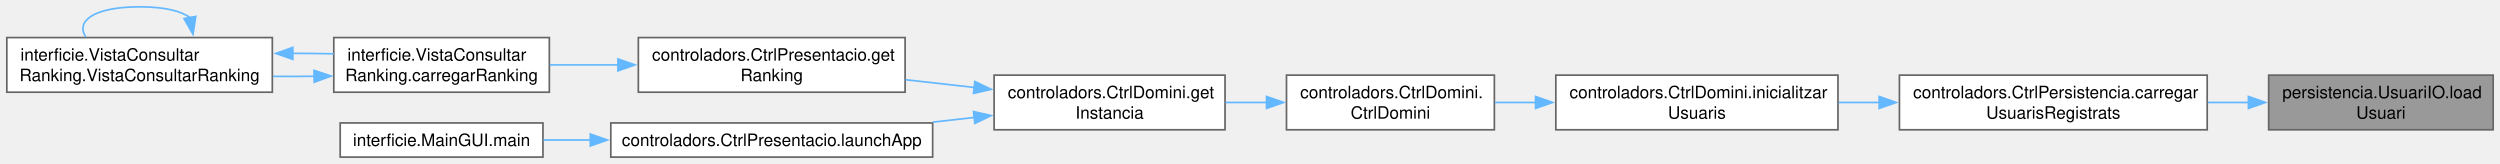
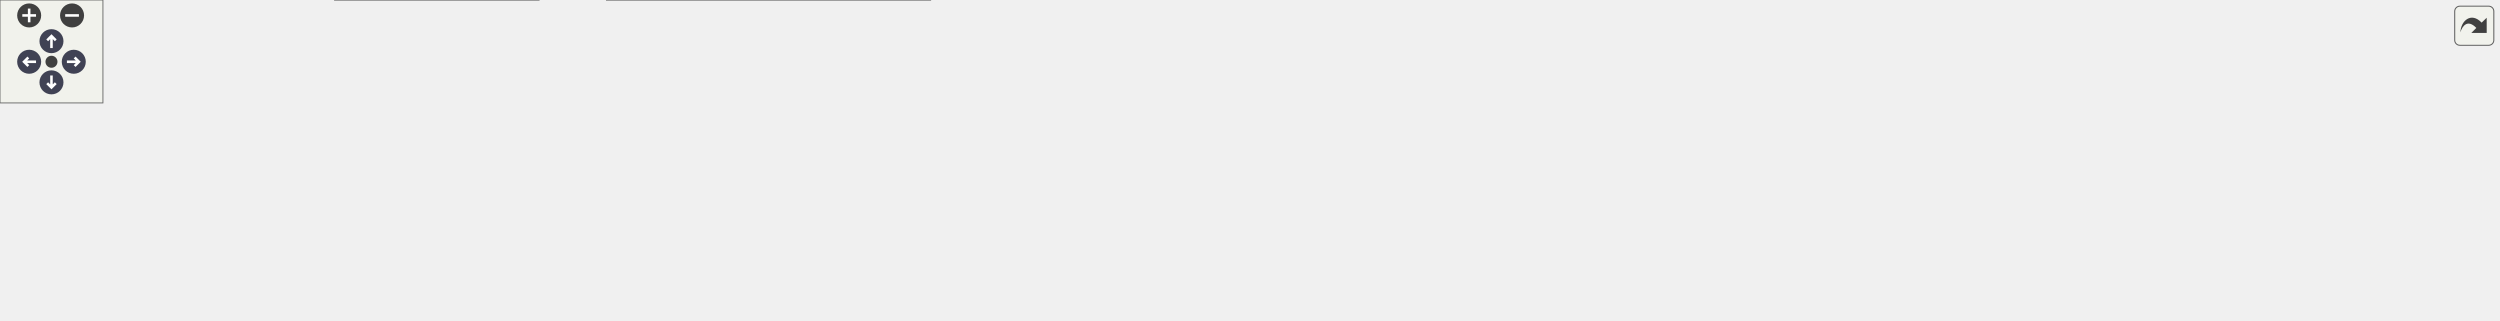
- <svg xmlns="http://www.w3.org/2000/svg" xmlns:xlink="http://www.w3.org/1999/xlink" width="1464pt" height="96pt" viewBox="0.00 0.00 1464.25 96.00">
-   <g id="graph0" class="graph" transform="scale(1 1) rotate(0) translate(4 92)">
-     <g id="Node000001" class="node">
-       <g id="a_Node000001">
-         <a xlink:title="Carrega un usuari des d'un fitxer JSON.">
-           <polygon fill="#999999" stroke="#666666" points="1456.25,-48 1324.75,-48 1324.75,-16 1456.25,-16 1456.25,-48" />
-           <text text-anchor="start" x="1332.75" y="-34.5" font-family="Helvetica,sans-Serif" font-size="10.00">persistencia.UsuariIO.load</text>
-           <text text-anchor="middle" x="1390.5" y="-22.5" font-family="Helvetica,sans-Serif" font-size="10.00">Usuari</text>
-         </a>
-       </g>
-     </g>
-     <g id="Node000002" class="node">
-       <g id="a_Node000002">
-         <a xlink:href="$classcontroladors_1_1_ctrl_persistencia.html#a06c847181ea13b0c7dde8a61b47f0a0b" xlink:title="Carrega els usuaris guardats a la capa de persistència.">
-           <polygon fill="white" stroke="#666666" points="1288.75,-48 1108.5,-48 1108.5,-16 1288.75,-16 1288.75,-48" />
-           <text text-anchor="start" x="1116.5" y="-34.5" font-family="Helvetica,sans-Serif" font-size="10.00">controladors.CtrlPersistencia.carregar</text>
-           <text text-anchor="middle" x="1198.62" y="-22.5" font-family="Helvetica,sans-Serif" font-size="10.00">UsuarisRegistrats</text>
-         </a>
-       </g>
-     </g>
-     <g id="edge1_Node000001_Node000002" class="edge">
-       <g id="a_edge1_Node000001_Node000002">
-         <a xlink:title=" ">
-           <path fill="none" stroke="#63b8ff" d="M1313.04,-32C1305.17,-32 1297.12,-32 1289.12,-32" />
-           <polygon fill="#63b8ff" stroke="#63b8ff" points="1312.91,-35.5 1322.91,-32 1312.91,-28.5 1312.91,-35.5" />
-         </a>
-       </g>
-     </g>
-     <g id="Node000003" class="node">
-       <g id="a_Node000003">
-         <a xlink:href="$classcontroladors_1_1_ctrl_domini.html#ab06c2680b60a9e0864d8470f4888e8e9" xlink:title="Carrega els usuaris cada cop que executem el joc.">
-           <polygon fill="white" stroke="#666666" points="1072.5,-48 907.25,-48 907.25,-16 1072.5,-16 1072.5,-48" />
-           <text text-anchor="start" x="915.25" y="-34.5" font-family="Helvetica,sans-Serif" font-size="10.00">controladors.CtrlDomini.inicialitzar</text>
-           <text text-anchor="middle" x="989.88" y="-22.5" font-family="Helvetica,sans-Serif" font-size="10.00">Usuaris</text>
-         </a>
-       </g>
-     </g>
-     <g id="edge2_Node000002_Node000003" class="edge">
-       <g id="a_edge2_Node000002_Node000003">
-         <a xlink:title=" ">
-           <path fill="none" stroke="#63b8ff" d="M1096.87,-32C1088.87,-32 1080.85,-32 1073,-32" />
-           <polygon fill="#63b8ff" stroke="#63b8ff" points="1096.63,-35.5 1106.63,-32 1096.63,-28.5 1096.63,-35.5" />
-         </a>
-       </g>
-     </g>
-     <g id="Node000004" class="node">
-       <g id="a_Node000004">
-         <a xlink:href="$classcontroladors_1_1_ctrl_domini.html#a7648cc0064b988072993a90846e84d38" xlink:title="Constructor de la classe Ctrl_Domini.">
-           <polygon fill="white" stroke="#666666" points="871.25,-48 749.5,-48 749.5,-16 871.25,-16 871.25,-48" />
-           <text text-anchor="start" x="757.5" y="-34.5" font-family="Helvetica,sans-Serif" font-size="10.00">controladors.CtrlDomini.</text>
-           <text text-anchor="middle" x="810.38" y="-22.5" font-family="Helvetica,sans-Serif" font-size="10.00">CtrlDomini</text>
-         </a>
-       </g>
-     </g>
-     <g id="edge3_Node000003_Node000004" class="edge">
-       <g id="a_edge3_Node000003_Node000004">
-         <a xlink:title=" ">
-           <path fill="none" stroke="#63b8ff" d="M895.42,-32C887.32,-32 879.28,-32 871.55,-32" />
-           <polygon fill="#63b8ff" stroke="#63b8ff" points="895.37,-35.5 905.37,-32 895.37,-28.5 895.37,-35.5" />
-         </a>
-       </g>
-     </g>
-     <g id="Node000005" class="node">
-       <g id="a_Node000005">
-         <a xlink:href="$classcontroladors_1_1_ctrl_domini.html#ab9f3147d91bf87174cee2fbad80eebd0" xlink:title="Retorna la instancia del controlador de domini.">
-           <polygon fill="white" stroke="#666666" points="713.5,-48 578.25,-48 578.25,-16 713.5,-16 713.5,-48" />
-           <text text-anchor="start" x="586.25" y="-34.5" font-family="Helvetica,sans-Serif" font-size="10.00">controladors.CtrlDomini.get</text>
-           <text text-anchor="middle" x="645.88" y="-22.5" font-family="Helvetica,sans-Serif" font-size="10.00">Instancia</text>
-         </a>
-       </g>
-     </g>
-     <g id="edge4_Node000004_Node000005" class="edge">
-       <g id="a_edge4_Node000004_Node000005">
-         <a xlink:title=" ">
-           <path fill="none" stroke="#63b8ff" d="M738.05,-32C729.99,-32 721.79,-32 713.79,-32" />
-           <polygon fill="#63b8ff" stroke="#63b8ff" points="737.81,-35.5 747.81,-32 737.81,-28.5 737.81,-35.5" />
-         </a>
-       </g>
-     </g>
-     <g id="Node000006" class="node">
-       <g id="a_Node000006">
-         <a xlink:href="$classcontroladors_1_1_ctrl_presentacio.html#acaf9b6cf3f40d88428b5d77b735e8856" xlink:title="Obté el rànquing global d'avatares limitat a un cert nombre.">
-           <polygon fill="white" stroke="#666666" points="526.12,-70 369.88,-70 369.88,-38 526.12,-38 526.12,-70" />
-           <text text-anchor="start" x="377.88" y="-56.5" font-family="Helvetica,sans-Serif" font-size="10.00">controladors.CtrlPresentacio.get</text>
-           <text text-anchor="middle" x="448" y="-44.5" font-family="Helvetica,sans-Serif" font-size="10.00">Ranking</text>
-         </a>
-       </g>
-     </g>
-     <g id="edge5_Node000005_Node000006" class="edge">
-       <g id="a_edge5_Node000005_Node000006">
-         <a xlink:title=" ">
-           <path fill="none" stroke="#63b8ff" d="M566.94,-40.75C553.58,-42.25 539.7,-43.81 526.35,-45.31" />
-           <polygon fill="#63b8ff" stroke="#63b8ff" points="566.96,-44.27 576.51,-39.68 566.18,-37.32 566.96,-44.27" />
-         </a>
-       </g>
-     </g>
-     <g id="Node000009" class="node">
-       <g id="a_Node000009">
-         <a xlink:href="$classcontroladors_1_1_ctrl_presentacio.html#ae660314487eb1c9764a52ac98b431108" xlink:title="Inicialitza l'aplicació creant les instàncies del controlador de domini i de partida,...">
-           <polygon fill="white" stroke="#666666" points="542.25,-20 353.75,-20 353.75,0 542.25,0 542.25,-20" />
-           <text text-anchor="middle" x="448" y="-6.5" font-family="Helvetica,sans-Serif" font-size="10.00">controladors.CtrlPresentacio.launchApp</text>
-         </a>
-       </g>
-     </g>
-     <g id="edge10_Node000005_Node000009" class="edge">
-       <g id="a_edge10_Node000005_Node000009">
-         <a xlink:title=" ">
-           <path fill="none" stroke="#63b8ff" d="M566.76,-23.23C558.7,-22.32 550.45,-21.4 542.25,-20.47" />
-           <polygon fill="#63b8ff" stroke="#63b8ff" points="566.18,-26.68 576.51,-24.32 566.96,-19.73 566.18,-26.68" />
-         </a>
-       </g>
-     </g>
-     <g id="Node000007" class="node">
-       <g id="a_Node000007">
-         <a xlink:href="$classinterficie_1_1_vista_consultar_ranking.html#ac8bcd1db92441badfd8650cd3c54025b" xlink:title="Carrega i mostra el rànquing a partir del límit indicat.">
-           <polygon fill="white" stroke="#666666" points="317.75,-70 191.5,-70 191.5,-38 317.75,-38 317.75,-70" />
-           <text text-anchor="start" x="199.5" y="-56.5" font-family="Helvetica,sans-Serif" font-size="10.00">interficie.VistaConsultar</text>
-           <text text-anchor="middle" x="254.62" y="-44.5" font-family="Helvetica,sans-Serif" font-size="10.00">Ranking.carregarRanking</text>
-         </a>
-       </g>
-     </g>
-     <g id="edge6_Node000006_Node000007" class="edge">
-       <g id="a_edge6_Node000006_Node000007">
-         <a xlink:title=" ">
-           <path fill="none" stroke="#63b8ff" d="M358.13,-54C344.58,-54 330.85,-54 318.04,-54" />
-           <polygon fill="#63b8ff" stroke="#63b8ff" points="357.92,-57.5 367.92,-54 357.92,-50.5 357.92,-57.5" />
-         </a>
-       </g>
-     </g>
-     <g id="Node000008" class="node">
-       <g id="a_Node000008">
-         <a xlink:href="$classinterficie_1_1_vista_consultar_ranking.html#a86d8edbe84e816fcf7c14b51a8d2e214" xlink:title="Constructor de la classe.">
-           <polygon fill="white" stroke="#666666" points="155.5,-70 0,-70 0,-38 155.5,-38 155.5,-70" />
-           <text text-anchor="start" x="8" y="-56.5" font-family="Helvetica,sans-Serif" font-size="10.00">interficie.VistaConsultar</text>
-           <text text-anchor="middle" x="77.75" y="-44.5" font-family="Helvetica,sans-Serif" font-size="10.00">Ranking.VistaConsultarRanking</text>
-         </a>
-       </g>
-     </g>
-     <g id="edge7_Node000007_Node000008" class="edge">
-       <g id="a_edge7_Node000007_Node000008">
-         <a xlink:title=" ">
-           <path fill="none" stroke="#63b8ff" d="M180,-47.33C172.06,-47.24 163.97,-47.23 156,-47.29" />
-           <polygon fill="#63b8ff" stroke="#63b8ff" points="179.91,-50.82 189.96,-47.48 180.02,-43.83 179.91,-50.82" />
-         </a>
-       </g>
-     </g>
-     <g id="edge8_Node000008_Node000007" class="edge">
-       <g id="a_edge8_Node000008_Node000007">
-         <a xlink:title=" ">
-           <path fill="none" stroke="#63b8ff" d="M167.45,-60.75C175.57,-60.74 183.67,-60.66 191.48,-60.49" />
-           <polygon fill="#63b8ff" stroke="#63b8ff" points="167.53,-57.25 157.51,-60.71 167.5,-64.25 167.53,-57.25" />
-         </a>
-       </g>
-     </g>
-     <g id="edge9_Node000008_Node000008" class="edge">
-       <g id="a_edge9_Node000008_Node000008">
-         <a xlink:title=" ">
-           <path fill="none" stroke="#63b8ff" d="M107.23,-81.71C102.31,-85.48 92.49,-88 77.75,-88 50.8,-88 40.28,-79.58 46.17,-70.44" />
-           <polygon fill="#63b8ff" stroke="#63b8ff" points="110.66,-82.4 109.05,-71.93 103.77,-81.12 110.66,-82.4" />
-         </a>
-       </g>
-     </g>
-     <g id="Node000010" class="node">
-       <g id="a_Node000010">
-         <a xlink:href="$classinterficie_1_1_main_g_u_i.html#ae12d6baaff26bc828aa5d7b411923165" xlink:title="Punt d'entrada principal del programa.">
-           <polygon fill="white" stroke="#666666" points="314,-20 195.25,-20 195.25,0 314,0 314,-20" />
-           <text text-anchor="middle" x="254.62" y="-6.5" font-family="Helvetica,sans-Serif" font-size="10.00">interficie.MainGUI.main</text>
-         </a>
-       </g>
-     </g>
-     <g id="edge11_Node000009_Node000010" class="edge">
-       <g id="a_edge11_Node000009_Node000010">
-         <a xlink:title=" ">
-           <path fill="none" stroke="#63b8ff" d="M341.79,-10C332.4,-10 323.14,-10 314.37,-10" />
-           <polygon fill="#63b8ff" stroke="#63b8ff" points="341.76,-13.5 351.76,-10 341.76,-6.5 341.76,-13.5" />
-         </a>
-       </g>
-     </g>
+ <svg xmlns="http://www.w3.org/2000/svg" xmlns:xlink="http://www.w3.org/1999/xlink" id="main" version="1.1" xml:space="preserve">
+   <style type="text/css">
+ .node, .edge {opacity: 0.7;}
+ .node.selected, .edge.selected {opacity: 1;}
+ .edge:hover path { stroke: red; }
+ .edge:hover polygon { stroke: red; fill: red; }
+ </style>
+   <defs>
+     <circle id="rim" cx="0" cy="0" r="7" />
+     <circle id="rim2" cx="0" cy="0" r="3.5" />
+     <g id="zoomPlus">
+       <use xlink:href="#rim" fill="#404040">
+         <set attributeName="fill" to="#808080" begin="zoomplus.mouseover" end="zoomplus.mouseout" />
+       </use>
+       <path d="M-4,0h8M0,-4v8" fill="none" stroke="white" stroke-width="1.5" pointer-events="none" />
+     </g>
+     <g id="zoomMin">
+       <use xlink:href="#rim" fill="#404040">
+         <set attributeName="fill" to="#808080" begin="zoomminus.mouseover" end="zoomminus.mouseout" />
+       </use>
+       <path d="M-4,0h8" fill="none" stroke="white" stroke-width="1.5" pointer-events="none" />
+     </g>
+     <g id="arrowUp" transform="translate(30 24)">
+       <use xlink:href="#rim" />
+       <path pointer-events="none" fill="none" stroke="white" stroke-width="1.5" d="M0,-3.0v7 M-2.5,-0.5L0,-3.0L2.5,-0.5" />
+     </g>
+     <g id="arrowRight" transform="rotate(90) translate(36 -43)">
+       <use xlink:href="#rim" />
+       <path pointer-events="none" fill="none" stroke="white" stroke-width="1.5" d="M0,-3.0v7 M-2.5,-0.5L0,-3.0L2.5,-0.5" />
+     </g>
+     <g id="arrowDown" transform="rotate(180) translate(-30 -48)">
+       <use xlink:href="#rim" />
+       <path pointer-events="none" fill="none" stroke="white" stroke-width="1.5" d="M0,-3.0v7 M-2.5,-0.5L0,-3.0L2.5,-0.5" />
+     </g>
+     <g id="arrowLeft" transform="rotate(270) translate(-36 17)">
+       <use xlink:href="#rim" />
+       <path pointer-events="none" fill="none" stroke="white" stroke-width="1.5" d="M0,-3.0v7 M-2.5,-0.5L0,-3.0L2.5,-0.5" />
+     </g>
+     <g id="resetDef">
+       <use xlink:href="#rim2" fill="#404040">
+         <set attributeName="fill" to="#808080" begin="reset.mouseover" end="reset.mouseout" />
+       </use>
+     </g>
+   </defs>
+   <svg id="graph" class="graph">
+     <g id="viewport">
+       <g id="Node000001" class="node">
+         <g id="a_Node000001">
+           <a xlink:title="Carrega un usuari des d'un fitxer JSON.">
+             <polygon fill="#999999" stroke="#666666" points="1456.25,-64 1324.75,-64 1324.75,-32 1456.25,-32 1456.25,-64" />
+             <text text-anchor="start" x="1332.75" y="-50.5" font-family="Helvetica,sans-Serif" font-size="10.00">persistencia.UsuariIO.load</text>
+             <text text-anchor="middle" x="1390.5" y="-38.5" font-family="Helvetica,sans-Serif" font-size="10.00">Usuari</text>
+           </a>
+         </g>
+       </g>
+       <g id="Node000002" class="node">
+         <g id="a_Node000002">
+           <a xlink:href="classcontroladors_1_1_ctrl_persistencia.html#a06c847181ea13b0c7dde8a61b47f0a0b" target="_top" xlink:title="Carrega els usuaris guardats a la capa de persistència.">
+             <polygon fill="white" stroke="#666666" points="1288.75,-64 1108.5,-64 1108.5,-32 1288.75,-32 1288.75,-64" />
+             <text text-anchor="start" x="1116.5" y="-50.5" font-family="Helvetica,sans-Serif" font-size="10.00">controladors.CtrlPersistencia.carregar</text>
+             <text text-anchor="middle" x="1198.62" y="-38.5" font-family="Helvetica,sans-Serif" font-size="10.00">UsuarisRegistrats</text>
+           </a>
+         </g>
+       </g>
+       <g id="edge1_Node000001_Node000002" class="edge">
+         <g id="a_edge1_Node000001_Node000002">
+           <a xlink:title=" ">
+             <path fill="none" stroke="#63b8ff" d="M1313.04,-48C1305.17,-48 1297.12,-48 1289.12,-48" />
+             <polygon fill="#63b8ff" stroke="#63b8ff" points="1312.91,-51.5 1322.91,-48 1312.91,-44.5 1312.91,-51.5" />
+           </a>
+         </g>
+       </g>
+       <g id="Node000003" class="node">
+         <g id="a_Node000003">
+           <a xlink:href="classcontroladors_1_1_ctrl_domini.html#ab06c2680b60a9e0864d8470f4888e8e9" target="_top" xlink:title="Carrega els usuaris cada cop que executem el joc.">
+             <polygon fill="white" stroke="#666666" points="1072.5,-64 907.25,-64 907.25,-32 1072.5,-32 1072.5,-64" />
+             <text text-anchor="start" x="915.25" y="-50.5" font-family="Helvetica,sans-Serif" font-size="10.00">controladors.CtrlDomini.inicialitzar</text>
+             <text text-anchor="middle" x="989.88" y="-38.5" font-family="Helvetica,sans-Serif" font-size="10.00">Usuaris</text>
+           </a>
+         </g>
+       </g>
+       <g id="edge2_Node000002_Node000003" class="edge">
+         <g id="a_edge2_Node000002_Node000003">
+           <a xlink:title=" ">
+             <path fill="none" stroke="#63b8ff" d="M1096.87,-48C1088.87,-48 1080.85,-48 1073,-48" />
+             <polygon fill="#63b8ff" stroke="#63b8ff" points="1096.63,-51.5 1106.63,-48 1096.63,-44.5 1096.63,-51.5" />
+           </a>
+         </g>
+       </g>
+       <g id="Node000004" class="node">
+         <g id="a_Node000004">
+           <a xlink:href="classcontroladors_1_1_ctrl_domini.html#a7648cc0064b988072993a90846e84d38" target="_top" xlink:title="Constructor de la classe Ctrl_Domini.">
+             <polygon fill="white" stroke="#666666" points="871.25,-64 749.5,-64 749.5,-32 871.25,-32 871.25,-64" />
+             <text text-anchor="start" x="757.5" y="-50.5" font-family="Helvetica,sans-Serif" font-size="10.00">controladors.CtrlDomini.</text>
+             <text text-anchor="middle" x="810.38" y="-38.5" font-family="Helvetica,sans-Serif" font-size="10.00">CtrlDomini</text>
+           </a>
+         </g>
+       </g>
+       <g id="edge3_Node000003_Node000004" class="edge">
+         <g id="a_edge3_Node000003_Node000004">
+           <a xlink:title=" ">
+             <path fill="none" stroke="#63b8ff" d="M895.42,-48C887.32,-48 879.28,-48 871.55,-48" />
+             <polygon fill="#63b8ff" stroke="#63b8ff" points="895.37,-51.5 905.37,-48 895.37,-44.5 895.37,-51.5" />
+           </a>
+         </g>
+       </g>
+       <g id="Node000005" class="node">
+         <g id="a_Node000005">
+           <a xlink:href="classcontroladors_1_1_ctrl_domini.html#ab9f3147d91bf87174cee2fbad80eebd0" target="_top" xlink:title="Retorna la instancia del controlador de domini.">
+             <polygon fill="white" stroke="#666666" points="713.5,-64 578.25,-64 578.25,-32 713.5,-32 713.5,-64" />
+             <text text-anchor="start" x="586.25" y="-50.5" font-family="Helvetica,sans-Serif" font-size="10.00">controladors.CtrlDomini.get</text>
+             <text text-anchor="middle" x="645.88" y="-38.5" font-family="Helvetica,sans-Serif" font-size="10.00">Instancia</text>
+           </a>
+         </g>
+       </g>
+       <g id="edge4_Node000004_Node000005" class="edge">
+         <g id="a_edge4_Node000004_Node000005">
+           <a xlink:title=" ">
+             <path fill="none" stroke="#63b8ff" d="M738.05,-48C729.99,-48 721.79,-48 713.79,-48" />
+             <polygon fill="#63b8ff" stroke="#63b8ff" points="737.81,-51.5 747.81,-48 737.81,-44.5 737.81,-51.5" />
+           </a>
+         </g>
+       </g>
+       <g id="Node000006" class="node">
+         <g id="a_Node000006">
+           <a xlink:href="classcontroladors_1_1_ctrl_presentacio.html#acaf9b6cf3f40d88428b5d77b735e8856" target="_top" xlink:title="Obté el rànquing global d'avatares limitat a un cert nombre.">
+             <polygon fill="white" stroke="#666666" points="526.12,-108 369.88,-108 369.88,-76 526.12,-76 526.12,-108" />
+             <text text-anchor="start" x="377.88" y="-94.5" font-family="Helvetica,sans-Serif" font-size="10.00">controladors.CtrlPresentacio.get</text>
+             <text text-anchor="middle" x="448" y="-82.5" font-family="Helvetica,sans-Serif" font-size="10.00">Ranking</text>
+           </a>
+         </g>
+       </g>
+       <g id="edge5_Node000005_Node000006" class="edge">
+         <g id="a_edge5_Node000005_Node000006">
+           <a xlink:title=" ">
+             <path fill="none" stroke="#63b8ff" d="M566.9,-65.51C552.19,-68.82 536.84,-72.27 522.27,-75.54" />
+             <polygon fill="#63b8ff" stroke="#63b8ff" points="567.55,-68.96 576.54,-63.35 566.01,-62.13 567.55,-68.96" />
+           </a>
+         </g>
+       </g>
+       <g id="Node000009" class="node">
+         <g id="a_Node000009">
+           <a xlink:href="classdrivers_1_1_driver.html#a2cf45ad0923853bf6a6ffec27822acfc" target="_top" xlink:title="Inicialitza el driver.">
+             <polygon fill="white" stroke="#666666" points="493.12,-58 402.88,-58 402.88,-38 493.12,-38 493.12,-58" />
+             <text text-anchor="middle" x="448" y="-44.5" font-family="Helvetica,sans-Serif" font-size="10.00">drivers.Driver.init</text>
+           </a>
+         </g>
+       </g>
+       <g id="edge10_Node000005_Node000009" class="edge">
+         <g id="a_edge10_Node000005_Node000009">
+           <a xlink:title=" ">
+             <path fill="none" stroke="#63b8ff" d="M566.71,-48C541.79,-48 515.08,-48 493.41,-48" />
+             <polygon fill="#63b8ff" stroke="#63b8ff" points="566.5,-51.5 576.5,-48 566.5,-44.5 566.5,-51.5" />
+           </a>
+         </g>
+       </g>
+       <g id="Node000011" class="node">
+         <g id="a_Node000011">
+           <a xlink:href="classcontroladors_1_1_ctrl_presentacio.html#ae660314487eb1c9764a52ac98b431108" target="_top" xlink:title="Inicialitza l'aplicació creant les instàncies del controlador de domini i de partida,...">
+             <polygon fill="white" stroke="#666666" points="542.25,-20 353.75,-20 353.75,0 542.25,0 542.25,-20" />
+             <text text-anchor="middle" x="448" y="-6.5" font-family="Helvetica,sans-Serif" font-size="10.00">controladors.CtrlPresentacio.launchApp</text>
+           </a>
+         </g>
+       </g>
+       <g id="edge12_Node000005_Node000011" class="edge">
+         <g id="a_edge12_Node000005_Node000011">
+           <a xlink:title=" ">
+             <path fill="none" stroke="#63b8ff" d="M566.94,-32.88C545.48,-28.72 522.69,-24.3 502.92,-20.46" />
+             <polygon fill="#63b8ff" stroke="#63b8ff" points="566.04,-36.27 576.53,-34.74 567.38,-29.4 566.04,-36.27" />
+           </a>
+         </g>
+       </g>
+       <g id="Node000007" class="node">
+         <g id="a_Node000007">
+           <a xlink:href="classinterficie_1_1_vista_consultar_ranking.html#ac8bcd1db92441badfd8650cd3c54025b" target="_top" xlink:title="Carrega i mostra el rànquing a partir del límit indicat.">
+             <polygon fill="white" stroke="#666666" points="317.75,-108 191.5,-108 191.5,-76 317.75,-76 317.75,-108" />
+             <text text-anchor="start" x="199.5" y="-94.5" font-family="Helvetica,sans-Serif" font-size="10.00">interficie.VistaConsultar</text>
+             <text text-anchor="middle" x="254.62" y="-82.5" font-family="Helvetica,sans-Serif" font-size="10.00">Ranking.carregarRanking</text>
+           </a>
+         </g>
+       </g>
+       <g id="edge6_Node000006_Node000007" class="edge">
+         <g id="a_edge6_Node000006_Node000007">
+           <a xlink:title=" ">
+             <path fill="none" stroke="#63b8ff" d="M358.13,-92C344.58,-92 330.85,-92 318.04,-92" />
+             <polygon fill="#63b8ff" stroke="#63b8ff" points="357.92,-95.5 367.92,-92 357.92,-88.5 357.92,-95.5" />
+           </a>
+         </g>
+       </g>
+       <g id="Node000008" class="node">
+         <g id="a_Node000008">
+           <a xlink:href="classinterficie_1_1_vista_consultar_ranking.html#a86d8edbe84e816fcf7c14b51a8d2e214" target="_top" xlink:title="Constructor de la classe.">
+             <polygon fill="white" stroke="#666666" points="155.5,-108 0,-108 0,-76 155.5,-76 155.5,-108" />
+             <text text-anchor="start" x="8" y="-94.5" font-family="Helvetica,sans-Serif" font-size="10.00">interficie.VistaConsultar</text>
+             <text text-anchor="middle" x="77.75" y="-82.5" font-family="Helvetica,sans-Serif" font-size="10.00">Ranking.VistaConsultarRanking</text>
+           </a>
+         </g>
+       </g>
+       <g id="edge7_Node000007_Node000008" class="edge">
+         <g id="a_edge7_Node000007_Node000008">
+           <a xlink:title=" ">
+             <path fill="none" stroke="#63b8ff" d="M180,-85.33C172.06,-85.24 163.97,-85.23 156,-85.29" />
+             <polygon fill="#63b8ff" stroke="#63b8ff" points="179.91,-88.82 189.96,-85.48 180.02,-81.83 179.91,-88.82" />
+           </a>
+         </g>
+       </g>
+       <g id="edge8_Node000008_Node000007" class="edge">
+         <g id="a_edge8_Node000008_Node000007">
+           <a xlink:title=" ">
+             <path fill="none" stroke="#63b8ff" d="M167.45,-98.75C175.57,-98.74 183.67,-98.66 191.48,-98.49" />
+             <polygon fill="#63b8ff" stroke="#63b8ff" points="167.53,-95.25 157.51,-98.71 167.5,-102.25 167.53,-95.25" />
+           </a>
+         </g>
+       </g>
+       <g id="edge9_Node000008_Node000008" class="edge">
+         <g id="a_edge9_Node000008_Node000008">
+           <a xlink:title=" ">
+             <path fill="none" stroke="#63b8ff" d="M107.23,-119.71C102.31,-123.48 92.49,-126 77.75,-126 50.8,-126 40.28,-117.58 46.17,-108.44" />
+             <polygon fill="#63b8ff" stroke="#63b8ff" points="110.66,-120.4 109.05,-109.93 103.77,-119.12 110.66,-120.4" />
+           </a>
+         </g>
+       </g>
+       <g id="Node000010" class="node">
+         <g id="a_Node000010">
+           <a xlink:href="classdrivers_1_1_driver.html#a3f94ce3595725e82b34c92548e071d04" target="_top" xlink:title="Inici del driver.">
+             <polygon fill="white" stroke="#666666" points="303.88,-58 205.38,-58 205.38,-38 303.88,-38 303.88,-58" />
+             <text text-anchor="middle" x="254.62" y="-44.5" font-family="Helvetica,sans-Serif" font-size="10.00">drivers.Driver.main</text>
+           </a>
+         </g>
+       </g>
+       <g id="edge11_Node000009_Node000010" class="edge">
+         <g id="a_edge11_Node000009_Node000010">
+           <a xlink:title=" ">
+             <path fill="none" stroke="#63b8ff" d="M391.16,-48C363.59,-48 330.64,-48 304.13,-48" />
+             <polygon fill="#63b8ff" stroke="#63b8ff" points="391.1,-51.5 401.1,-48 391.1,-44.5 391.1,-51.5" />
+           </a>
+         </g>
+       </g>
+       <g id="Node000012" class="node">
+         <g id="a_Node000012">
+           <a xlink:href="classinterficie_1_1_main_g_u_i.html#ae12d6baaff26bc828aa5d7b411923165" target="_top" xlink:title="Punt d'entrada principal del programa.">
+             <polygon fill="white" stroke="#666666" points="314,-20 195.25,-20 195.25,0 314,0 314,-20" />
+             <text text-anchor="middle" x="254.62" y="-6.5" font-family="Helvetica,sans-Serif" font-size="10.00">interficie.MainGUI.main</text>
+           </a>
+         </g>
+       </g>
+       <g id="edge13_Node000011_Node000012" class="edge">
+         <g id="a_edge13_Node000011_Node000012">
+           <a xlink:title=" ">
+             <path fill="none" stroke="#63b8ff" d="M341.79,-10C332.4,-10 323.14,-10 314.37,-10" />
+             <polygon fill="#63b8ff" stroke="#63b8ff" points="341.76,-13.5 351.76,-10 341.76,-6.5 341.76,-13.5" />
+           </a>
+         </g>
+       </g>
+     </g>
+   </svg>
+   <g id="navigator" transform="translate(0 0)" fill="#404254">
+     <rect fill="#f2f5e9" fill-opacity="0.5" stroke="#606060" stroke-width=".5" x="0" y="0" width="60" height="60" />
+     <use id="zoomplus" xlink:href="#zoomPlus" x="17" y="9" />
+     <use id="zoomminus" xlink:href="#zoomMin" x="42" y="9" />
+     <use id="reset" xlink:href="#resetDef" x="30" y="36" />
+     <use id="arrowup" xlink:href="#arrowUp" x="0" y="0" />
+     <use id="arrowright" xlink:href="#arrowRight" x="0" y="0" />
+     <use id="arrowdown" xlink:href="#arrowDown" x="0" y="0" />
+     <use id="arrowleft" xlink:href="#arrowLeft" x="0" y="0" />
  </g>
+   <svg viewBox="0 0 15 15" width="100%" height="30px" preserveAspectRatio="xMaxYMin meet">
+     <g id="arrow_out" transform="scale(0.3 0.3)">
+       <a xlink:href="classpersistencia_1_1_usuari_i_o_a29677f40d007ca66a5ec1b0926e16da4_icgraph_org.svg" target="_base">
+         <rect id="button" ry="5" rx="5" y="6" x="6" height="38" width="38" fill="#f2f5e9" fill-opacity="0.5" stroke="#606060" stroke-width="1.0" />
+         <path id="arrow" d="M 11.5,31.437 C 11.94,20.098 22.043,11.323 32.159,21.979 L 37.069,17.246 C 37.069,17.246 37.088,32 37.088,32 L 22.16,31.978 C 22.16,31.978 26.998,27.14 26.998,27.14 C 18.529,18.264 13.292,25.23 11.5,31.437 z" style="fill:#404040;" />
+       </a>
+     </g>
+   </svg>
+   <style type="text/css">
+ 
+ [data-mouse-over-selected='false'] { opacity: 0.7; }
+ [data-mouse-over-selected='true']  { opacity: 1.0; }
+ 
+ </style>
</svg>
